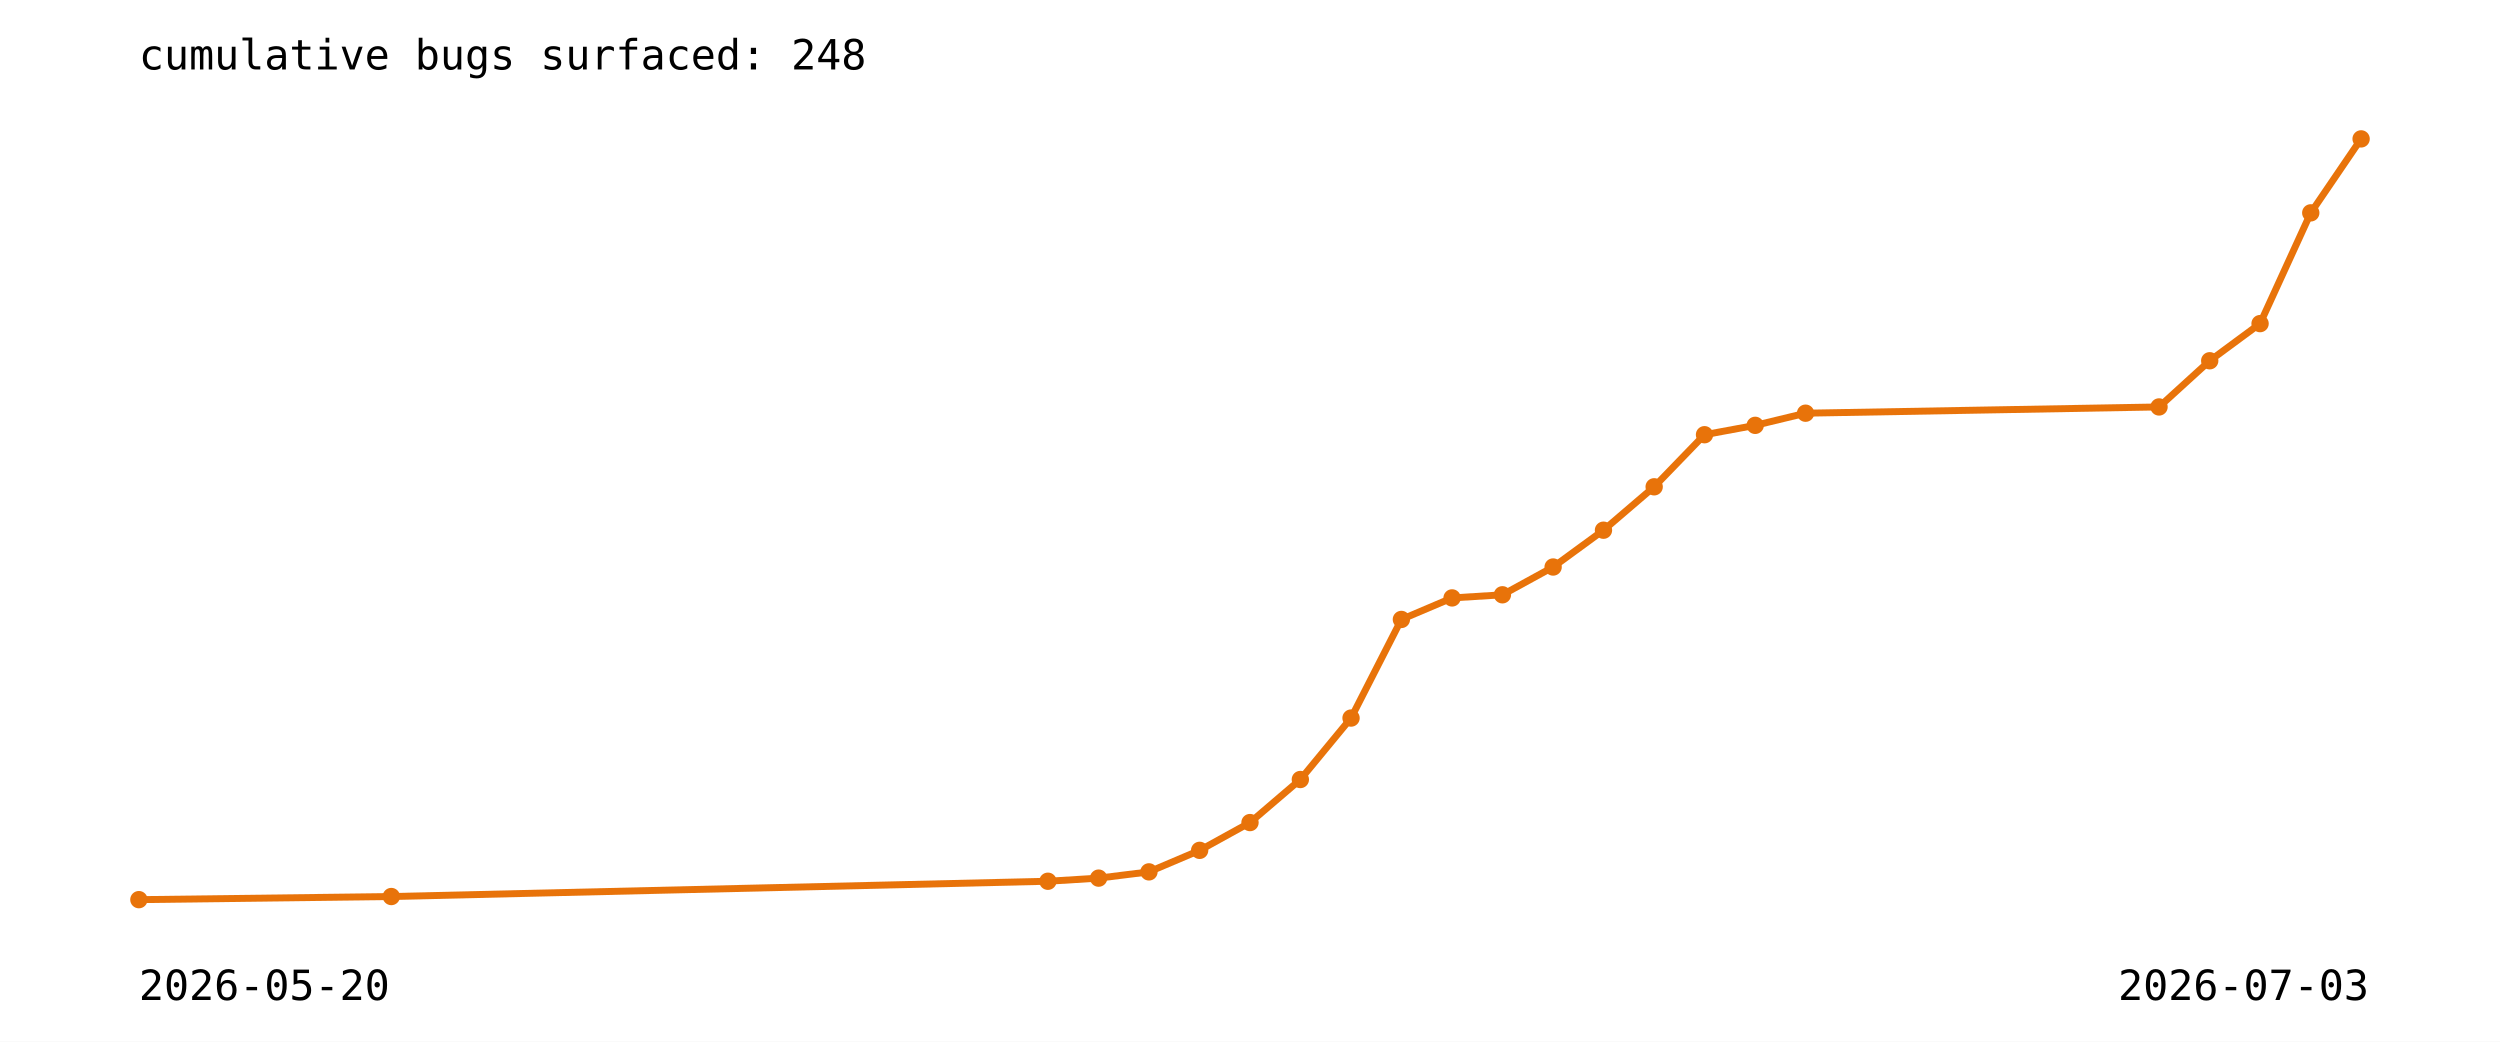
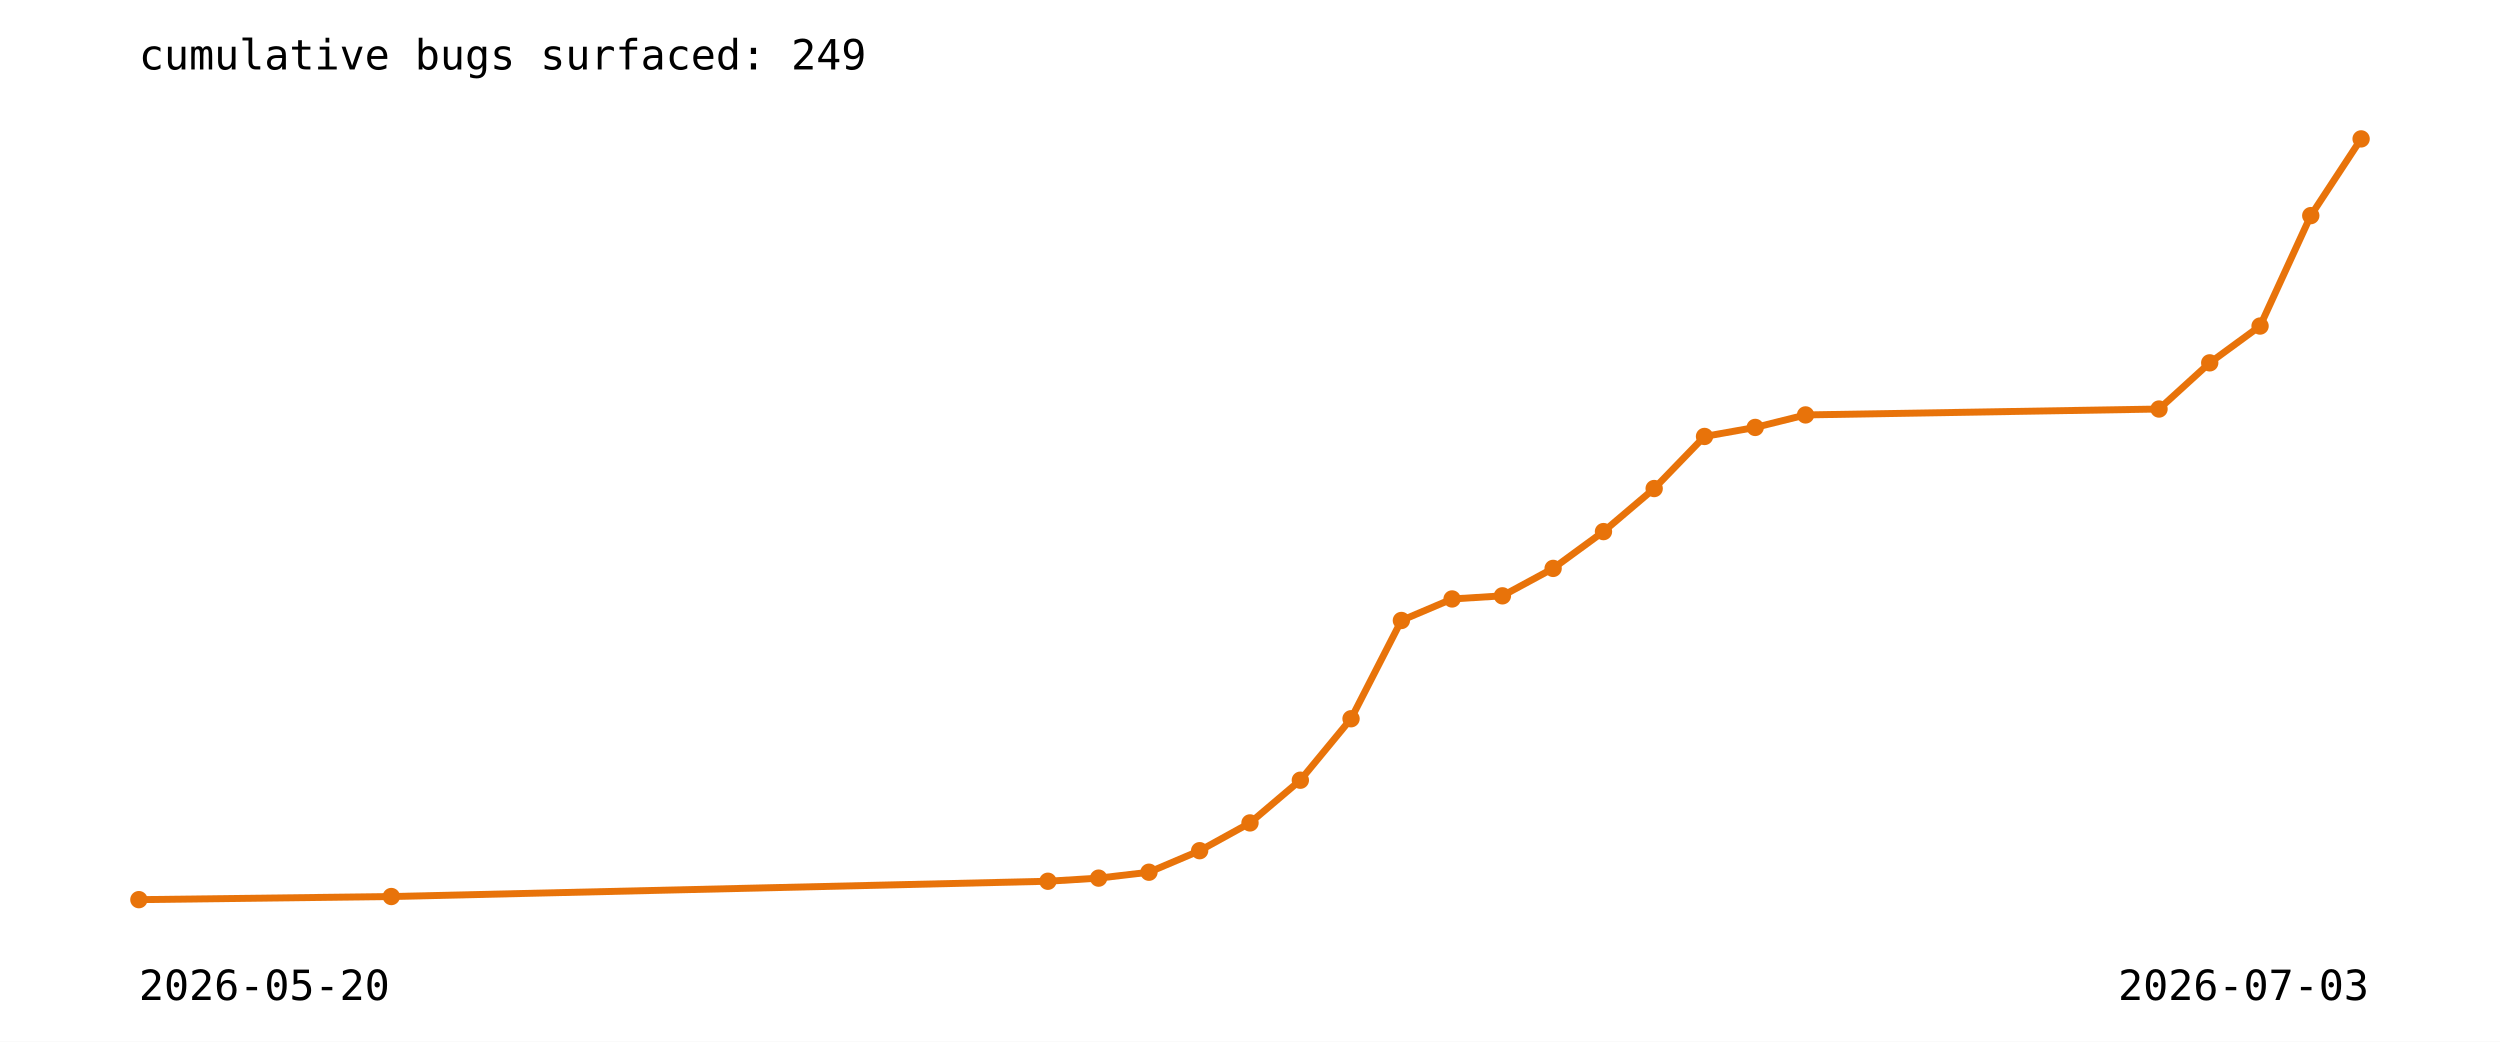
<svg xmlns="http://www.w3.org/2000/svg" width="720" height="300" font-family="monospace" font-size="12">
  <rect width="720" height="300" fill="white" />
-   <polyline fill="none" stroke="#e8730a" stroke-width="2" points="40.0,259.1 112.7,258.2 301.8,253.8 316.4,252.9 330.9,251.1 345.5,244.9 360.0,236.9 374.5,224.5 389.1,206.8 403.6,178.4 418.2,172.2 432.7,171.3 447.3,163.3 461.8,152.7 476.4,140.2 490.9,125.2 505.5,122.5 520.0,119.0 621.8,117.2 636.4,103.9 650.9,93.2 665.5,61.3 680.0,40.0" />
+   <polyline fill="none" stroke="#e8730a" stroke-width="2" points="40.0,259.1 112.7,258.2 301.8,253.8 316.4,252.9 330.9,251.2 345.5,245.0 360.0,237.0 374.5,224.7 389.1,207.0 403.6,178.7 418.2,172.5 432.7,171.6 447.3,163.7 461.8,153.1 476.4,140.7 490.9,125.7 505.5,123.1 520.0,119.5 621.8,117.8 636.4,104.5 650.9,93.9 665.5,62.1 680.0,40.0" />
  <circle cx="40.0" cy="259.1" r="2.5" fill="#e8730a" />
  <circle cx="112.7" cy="258.2" r="2.5" fill="#e8730a" />
  <circle cx="301.8" cy="253.8" r="2.5" fill="#e8730a" />
  <circle cx="316.4" cy="252.9" r="2.5" fill="#e8730a" />
-   <circle cx="330.9" cy="251.1" r="2.5" fill="#e8730a" />
-   <circle cx="345.5" cy="244.9" r="2.5" fill="#e8730a" />
-   <circle cx="360.0" cy="236.9" r="2.5" fill="#e8730a" />
-   <circle cx="374.5" cy="224.5" r="2.5" fill="#e8730a" />
-   <circle cx="389.1" cy="206.8" r="2.5" fill="#e8730a" />
-   <circle cx="403.6" cy="178.4" r="2.5" fill="#e8730a" />
-   <circle cx="418.2" cy="172.2" r="2.5" fill="#e8730a" />
-   <circle cx="432.7" cy="171.3" r="2.5" fill="#e8730a" />
-   <circle cx="447.3" cy="163.3" r="2.5" fill="#e8730a" />
-   <circle cx="461.8" cy="152.7" r="2.5" fill="#e8730a" />
-   <circle cx="476.4" cy="140.2" r="2.5" fill="#e8730a" />
-   <circle cx="490.9" cy="125.2" r="2.5" fill="#e8730a" />
-   <circle cx="505.5" cy="122.5" r="2.5" fill="#e8730a" />
-   <circle cx="520.0" cy="119.0" r="2.5" fill="#e8730a" />
-   <circle cx="621.8" cy="117.2" r="2.5" fill="#e8730a" />
-   <circle cx="636.4" cy="103.9" r="2.5" fill="#e8730a" />
-   <circle cx="650.9" cy="93.2" r="2.5" fill="#e8730a" />
-   <circle cx="665.5" cy="61.3" r="2.5" fill="#e8730a" />
+   <circle cx="330.9" cy="251.2" r="2.5" fill="#e8730a" />
+   <circle cx="345.5" cy="245.0" r="2.5" fill="#e8730a" />
+   <circle cx="360.0" cy="237.0" r="2.5" fill="#e8730a" />
+   <circle cx="374.5" cy="224.7" r="2.5" fill="#e8730a" />
+   <circle cx="389.1" cy="207.0" r="2.5" fill="#e8730a" />
+   <circle cx="403.6" cy="178.7" r="2.5" fill="#e8730a" />
+   <circle cx="418.2" cy="172.5" r="2.5" fill="#e8730a" />
+   <circle cx="432.7" cy="171.6" r="2.5" fill="#e8730a" />
+   <circle cx="447.3" cy="163.7" r="2.5" fill="#e8730a" />
+   <circle cx="461.8" cy="153.1" r="2.5" fill="#e8730a" />
+   <circle cx="476.4" cy="140.7" r="2.5" fill="#e8730a" />
+   <circle cx="490.9" cy="125.7" r="2.5" fill="#e8730a" />
+   <circle cx="505.5" cy="123.1" r="2.5" fill="#e8730a" />
+   <circle cx="520.0" cy="119.5" r="2.5" fill="#e8730a" />
+   <circle cx="621.8" cy="117.8" r="2.5" fill="#e8730a" />
+   <circle cx="636.4" cy="104.5" r="2.5" fill="#e8730a" />
+   <circle cx="650.9" cy="93.9" r="2.5" fill="#e8730a" />
+   <circle cx="665.5" cy="62.1" r="2.5" fill="#e8730a" />
  <circle cx="680.0" cy="40.0" r="2.5" fill="#e8730a" />
  <text x="40" y="288">2026-05-20</text>
  <text x="610" y="288">2026-07-03</text>
-   <text x="40" y="20">cumulative bugs surfaced: 248</text>
+   <text x="40" y="20">cumulative bugs surfaced: 249</text>
</svg>
